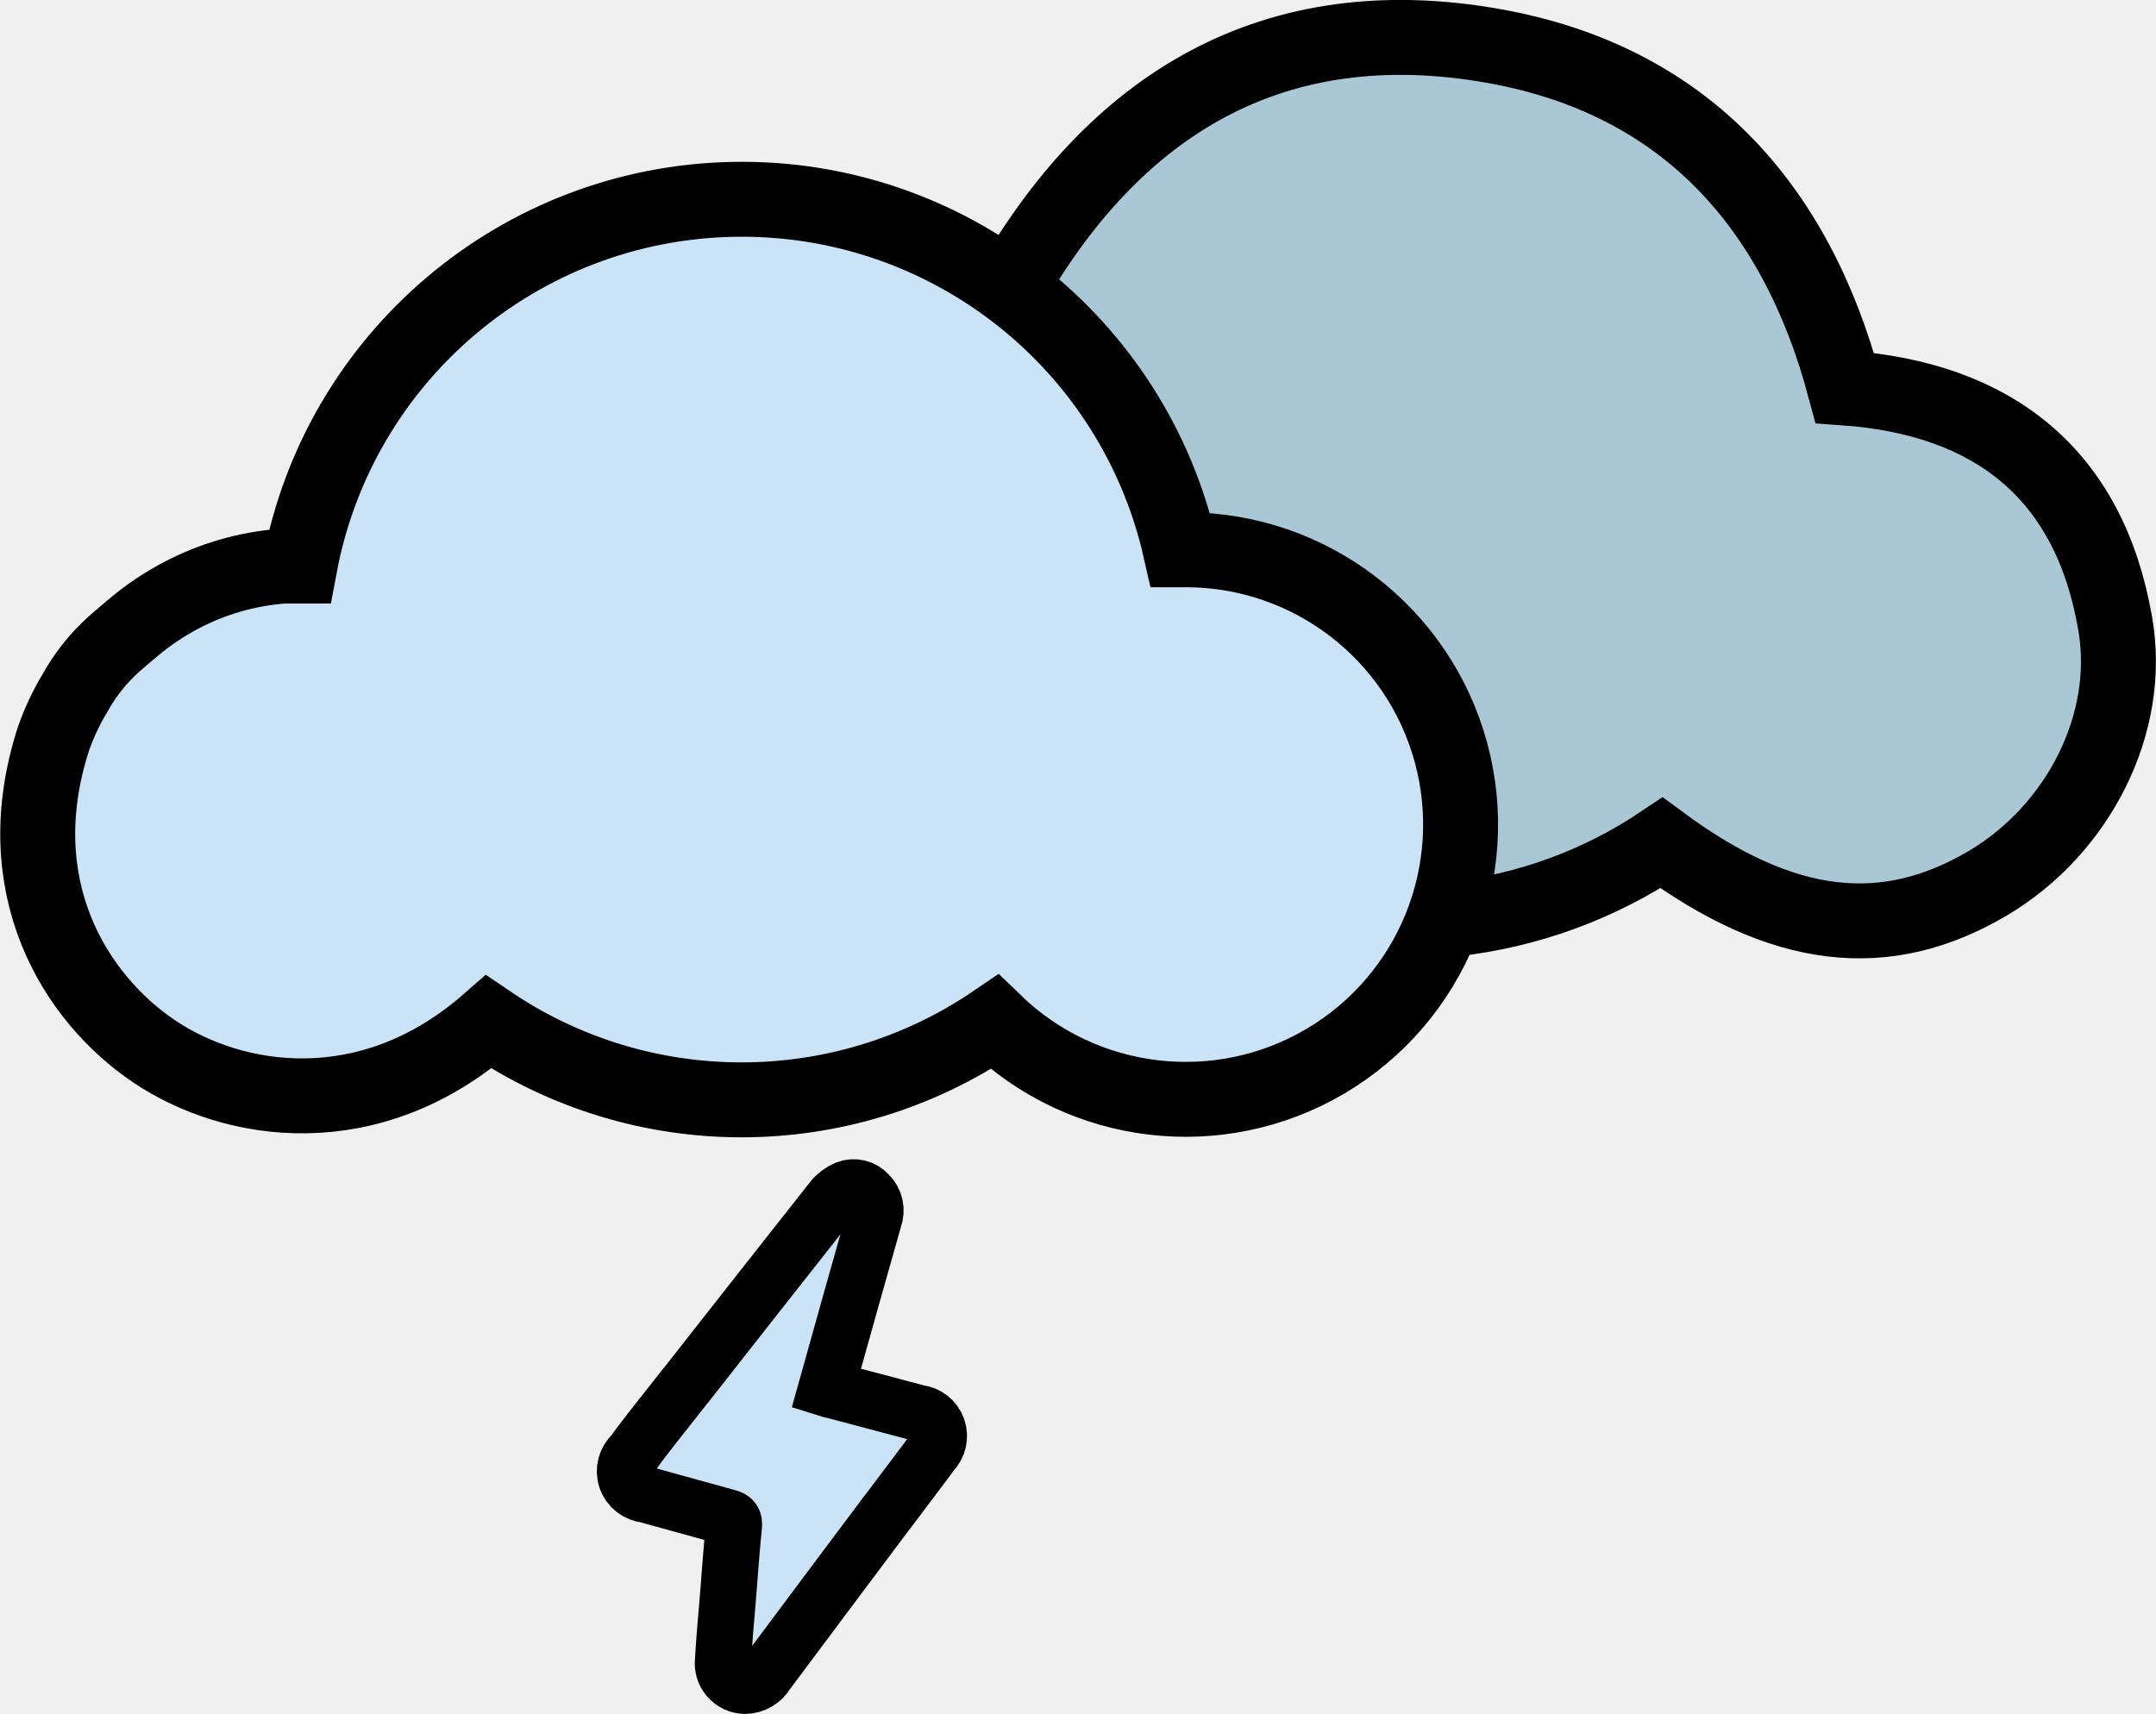
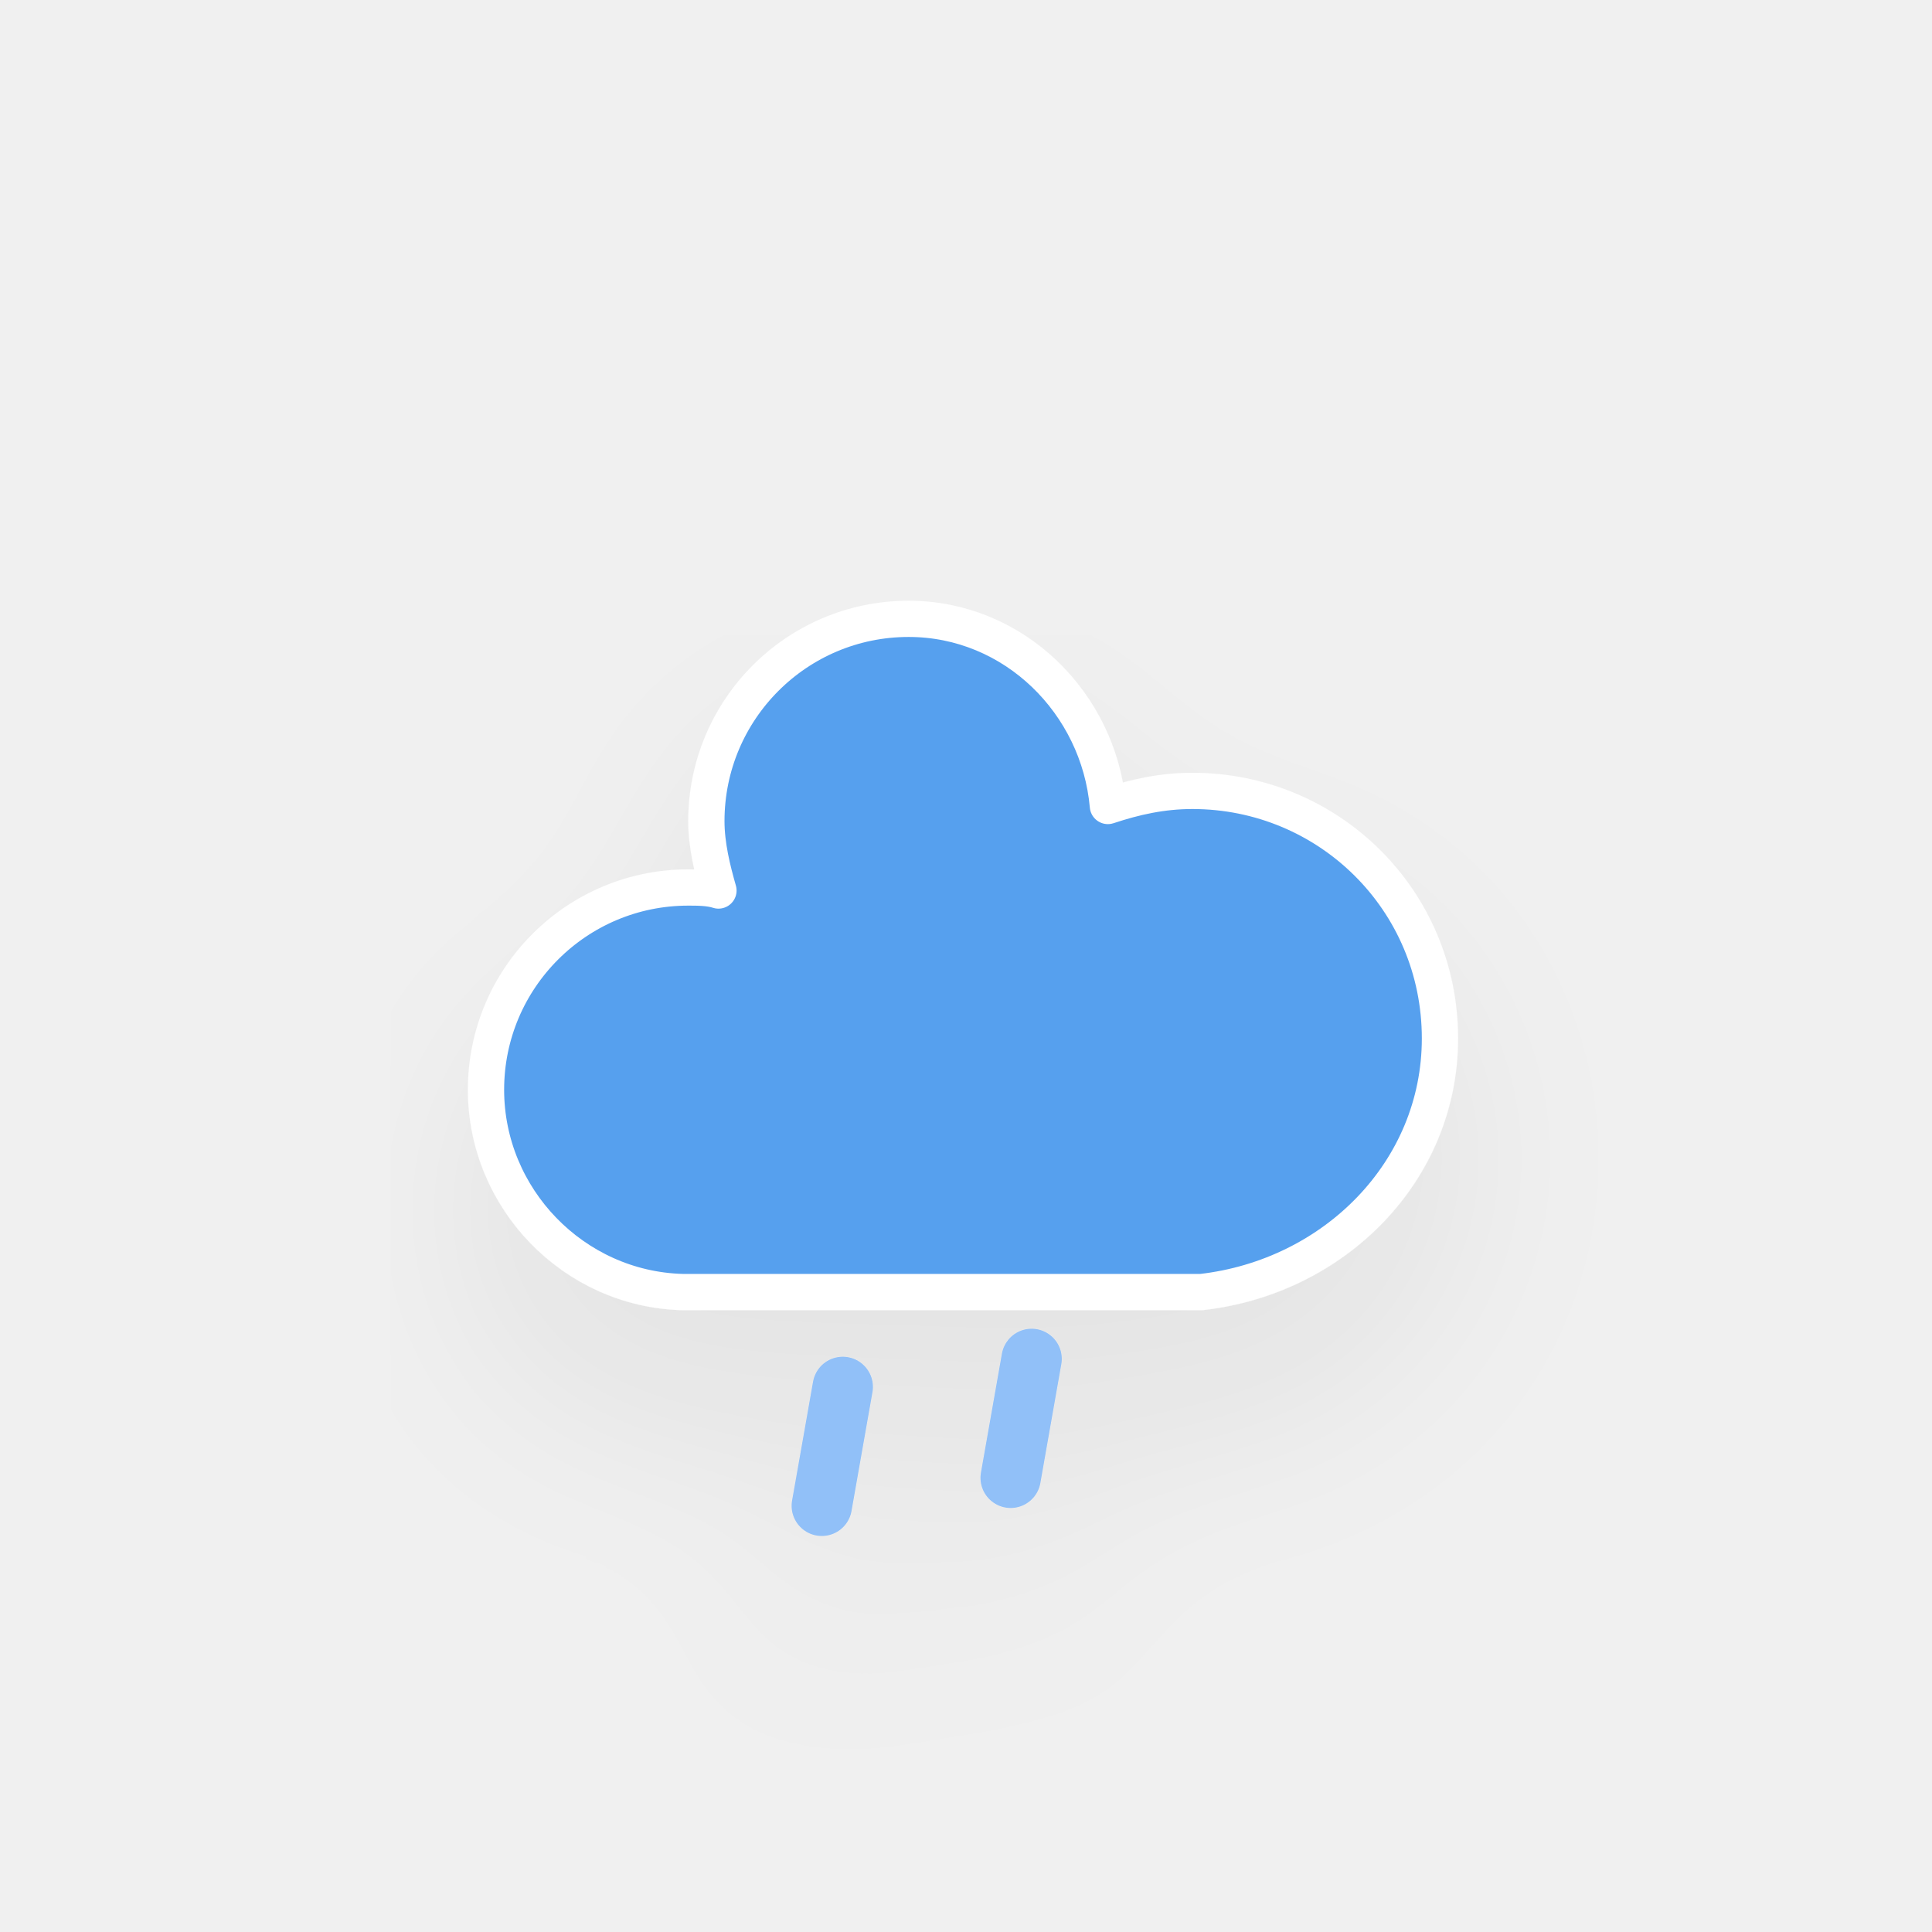
- <svg xmlns="http://www.w3.org/2000/svg" viewBox="0 0 115.07 91.48">
+ <svg xmlns="http://www.w3.org/2000/svg" version="1.1" width="64" height="64" viewbox="0 0 64 64">
  <defs>
-     <style>.cls-1{fill:#cae3f6;}.cls-2{fill:#aac7d5;}.cls-3,.cls-4{fill:none;stroke:#000;stroke-miterlimit:10;}.cls-3{stroke-width:4px;}.cls-4{stroke-width:3px;}</style>
+     <filter id="blur" width="200%" height="200%">
+       <feGaussianBlur in="SourceAlpha" stdDeviation="3" />
+       <feOffset dx="0" dy="4" result="offsetblur" />
+       <feComponentTransfer>
+         <feFuncA type="linear" slope="0.05" />
+       </feComponentTransfer>
+       <feMerge>
+         <feMergeNode />
+         <feMergeNode in="SourceGraphic" />
+       </feMerge>
+     </filter>
+     <style type="text/css">
+ /*
+ ** RAIN
+ */
+ @keyframes am-weather-rain {
+   0% {
+     stroke-dashoffset: 0;
+   }
+ 
+   100% {
+     stroke-dashoffset: -100;
+   }
+ }
+ 
+ .am-weather-rain-1 {
+   -webkit-animation-name: am-weather-rain;
+      -moz-animation-name: am-weather-rain;
+       -ms-animation-name: am-weather-rain;
+           animation-name: am-weather-rain;
+   -webkit-animation-duration: 8s;
+      -moz-animation-duration: 8s;
+       -ms-animation-duration: 8s;
+           animation-duration: 8s;
+   -webkit-animation-timing-function: linear;
+      -moz-animation-timing-function: linear;
+       -ms-animation-timing-function: linear;
+           animation-timing-function: linear;
+   -webkit-animation-iteration-count: infinite;
+      -moz-animation-iteration-count: infinite;
+       -ms-animation-iteration-count: infinite;
+           animation-iteration-count: infinite;
+ }
+ 
+ .am-weather-rain-2 {
+   -webkit-animation-name: am-weather-rain;
+      -moz-animation-name: am-weather-rain;
+       -ms-animation-name: am-weather-rain;
+           animation-name: am-weather-rain;
+   -webkit-animation-delay: 0.25s;
+      -moz-animation-delay: 0.25s;
+       -ms-animation-delay: 0.25s;
+           animation-delay: 0.25s;
+   -webkit-animation-duration: 8s;
+      -moz-animation-duration: 8s;
+       -ms-animation-duration: 8s;
+           animation-duration: 8s;
+   -webkit-animation-timing-function: linear;
+      -moz-animation-timing-function: linear;
+       -ms-animation-timing-function: linear;
+           animation-timing-function: linear;
+   -webkit-animation-iteration-count: infinite;
+      -moz-animation-iteration-count: infinite;
+       -ms-animation-iteration-count: infinite;
+           animation-iteration-count: infinite;
+ }
+         </style>
  </defs>
-   <g id="Layer_2" data-name="Layer 2">
-     <g id="Layer_1-2" data-name="Layer 1">
-       <path class="cls-1" d="M49,75.43l-4.57-1.21c-.1,0-.2-.06-.33-.1q.66-2.37,1.32-4.71l1.23-4.35a1.22,1.22,0,0,0-.29-1.31,1.06,1.06,0,0,0-1.19-.29,1.93,1.93,0,0,0-.73.54c-2.61,3.3-5.21,6.62-7.81,9.93l-.06.07-1.79,2.27h0c-.32.42-.68.87-1,1.33a1.26,1.26,0,0,0,.72,2.2L38.84,81c.27.07.36.17.33.47-.13,1.27-.22,2.55-.32,3.83-.09,1.11-.2,2.23-.26,3.35A1.2,1.2,0,0,0,39.76,90a1.38,1.38,0,0,0,1.17-.68c2.12-2.85,4.25-5.68,6.38-8.53l.11-.14,2.07-2.75.26-.36A1.24,1.24,0,0,0,49,75.43Z" />
-       <path class="cls-2" d="M76.34,49.72a1.34,1.34,0,0,1,.78-.46,24.88,24.88,0,0,0,11.13-4.1c6.44,4.75,12,5.4,17.45,2.12,4.78-2.85,7.71-8.49,6.77-13.84-1.39-8-6.53-12-14.43-12.58C95.4,11,89.36,4.45,79.32,2.65,67.58.55,59,5.7,53.31,15.89" />
-       <path class="cls-1" d="M62.9,29.53l-.36,0a24,24,0,0,0-47,.87c-.29,0-.58,0-.87,0a13.94,13.94,0,0,0-5.53,1.6,14.74,14.74,0,0,0-2.35,1.56c-.4.33-.79.67-1.17,1.05a9.69,9.69,0,0,0-2.06,2.5,13.24,13.24,0,0,0-1.13,2.39C-.15,47.51,3.58,53.47,7.8,56.32c4.37,3,11.5,4,17.85-1.57a24,24,0,0,0,27,0A14.67,14.67,0,1,0,62.9,29.53Z" />
-       <path class="cls-3" d="M76.77,49.53a1.32,1.32,0,0,1,.77-.46A24.92,24.92,0,0,0,88.68,45c6.44,4.75,11.95,5.4,17.45,2.13,4.78-2.85,7.7-8.5,6.76-13.85-1.38-8-6.52-12-14.43-12.57C95.82,10.83,89.79,4.26,79.75,2.46,68,.36,59.45,5.51,53.73,15.7" />
-       <path class="cls-3" d="M63.32,29.35H63a24,24,0,0,0-47,.87l-.87,0a13.89,13.89,0,0,0-5.53,1.6A14.38,14.38,0,0,0,7.2,33.43c-.4.33-.79.67-1.17,1A10.11,10.11,0,0,0,4,37a13.24,13.24,0,0,0-1.13,2.39C.28,47.32,4,53.28,8.23,56.13s11.5,4,17.85-1.57a24,24,0,0,0,27,0A14.67,14.67,0,1,0,63.32,29.35Z" />
-       <path class="cls-4" d="M49,75.43l-4.57-1.21c-.1,0-.2-.06-.33-.1q.66-2.37,1.32-4.71l1.23-4.35a1.22,1.22,0,0,0-.29-1.31,1.06,1.06,0,0,0-1.19-.29,1.93,1.93,0,0,0-.73.54c-2.61,3.3-5.21,6.62-7.81,9.93l-.06.07-1.79,2.27h0c-.32.42-.68.87-1,1.33a1.26,1.26,0,0,0,.72,2.2L38.84,81c.27.07.36.17.33.47-.13,1.27-.22,2.55-.32,3.83-.09,1.11-.2,2.23-.26,3.35A1.2,1.2,0,0,0,39.76,90a1.38,1.38,0,0,0,1.17-.68c2.12-2.85,4.25-5.68,6.38-8.53l.11-.14,2.07-2.75.26-.36A1.24,1.24,0,0,0,49,75.43Z" />
+   <g filter="url(#blur)" id="rainy-5">
+     <g transform="translate(20,10)">
+       <g>
+         <path d="M47.7,35.4c0-4.6-3.7-8.2-8.2-8.2c-1,0-1.9,0.2-2.8,0.5c-0.3-3.4-3.1-6.2-6.6-6.2c-3.7,0-6.7,3-6.7,6.7c0,0.8,0.2,1.6,0.4,2.3    c-0.3-0.1-0.7-0.1-1-0.1c-3.7,0-6.7,3-6.7,6.7c0,3.6,2.9,6.6,6.5,6.7l17.2,0C44.2,43.3,47.7,39.8,47.7,35.4z" fill="#57A0EE" stroke="white" stroke-linejoin="round" stroke-width="1.2" transform="translate(-20,-11)" />
+       </g>
+     </g>
+     <g transform="translate(34,46), rotate(10)">
+       <line class="am-weather-rain-1" fill="none" stroke="#91C0F8" stroke-dasharray="4,7" stroke-linecap="round" stroke-width="2" transform="translate(-6,1)" x1="0" x2="0" y1="0" y2="8" />
+       <line class="am-weather-rain-2" fill="none" stroke="#91C0F8" stroke-dasharray="4,7" stroke-linecap="round" stroke-width="2" transform="translate(0,-1)" x1="0" x2="0" y1="0" y2="8" />
    </g>
  </g>
</svg>
